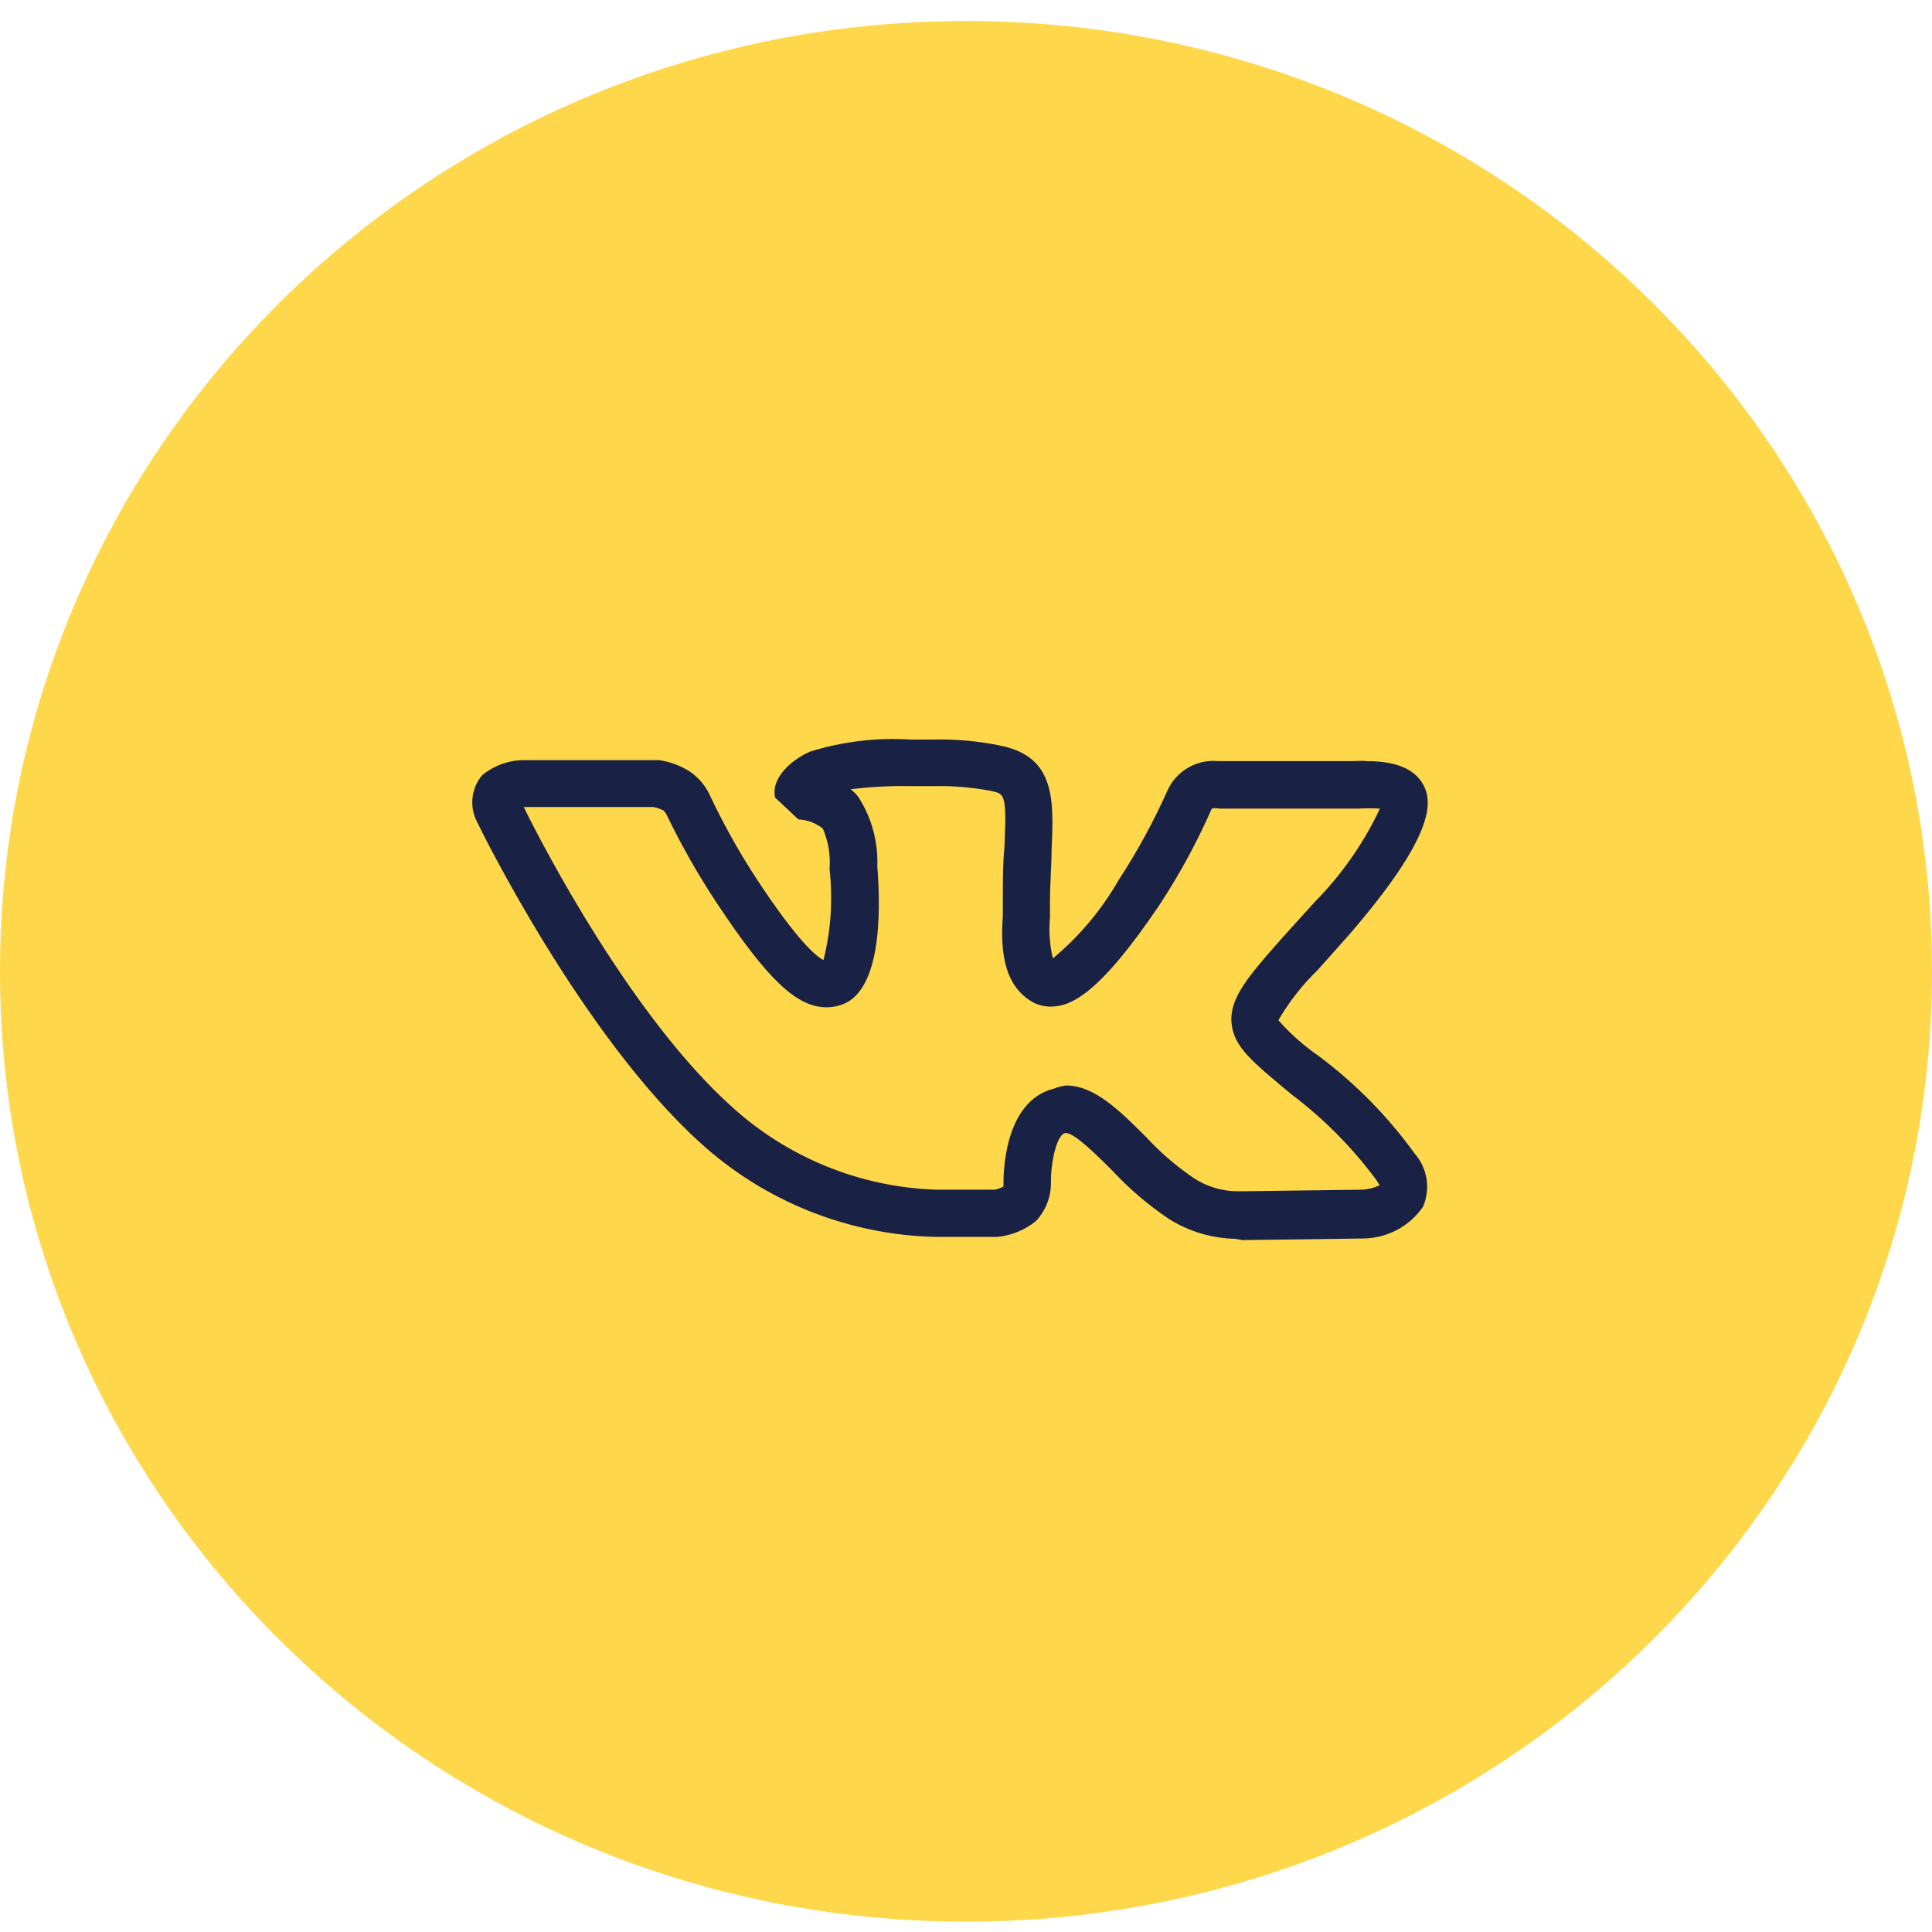
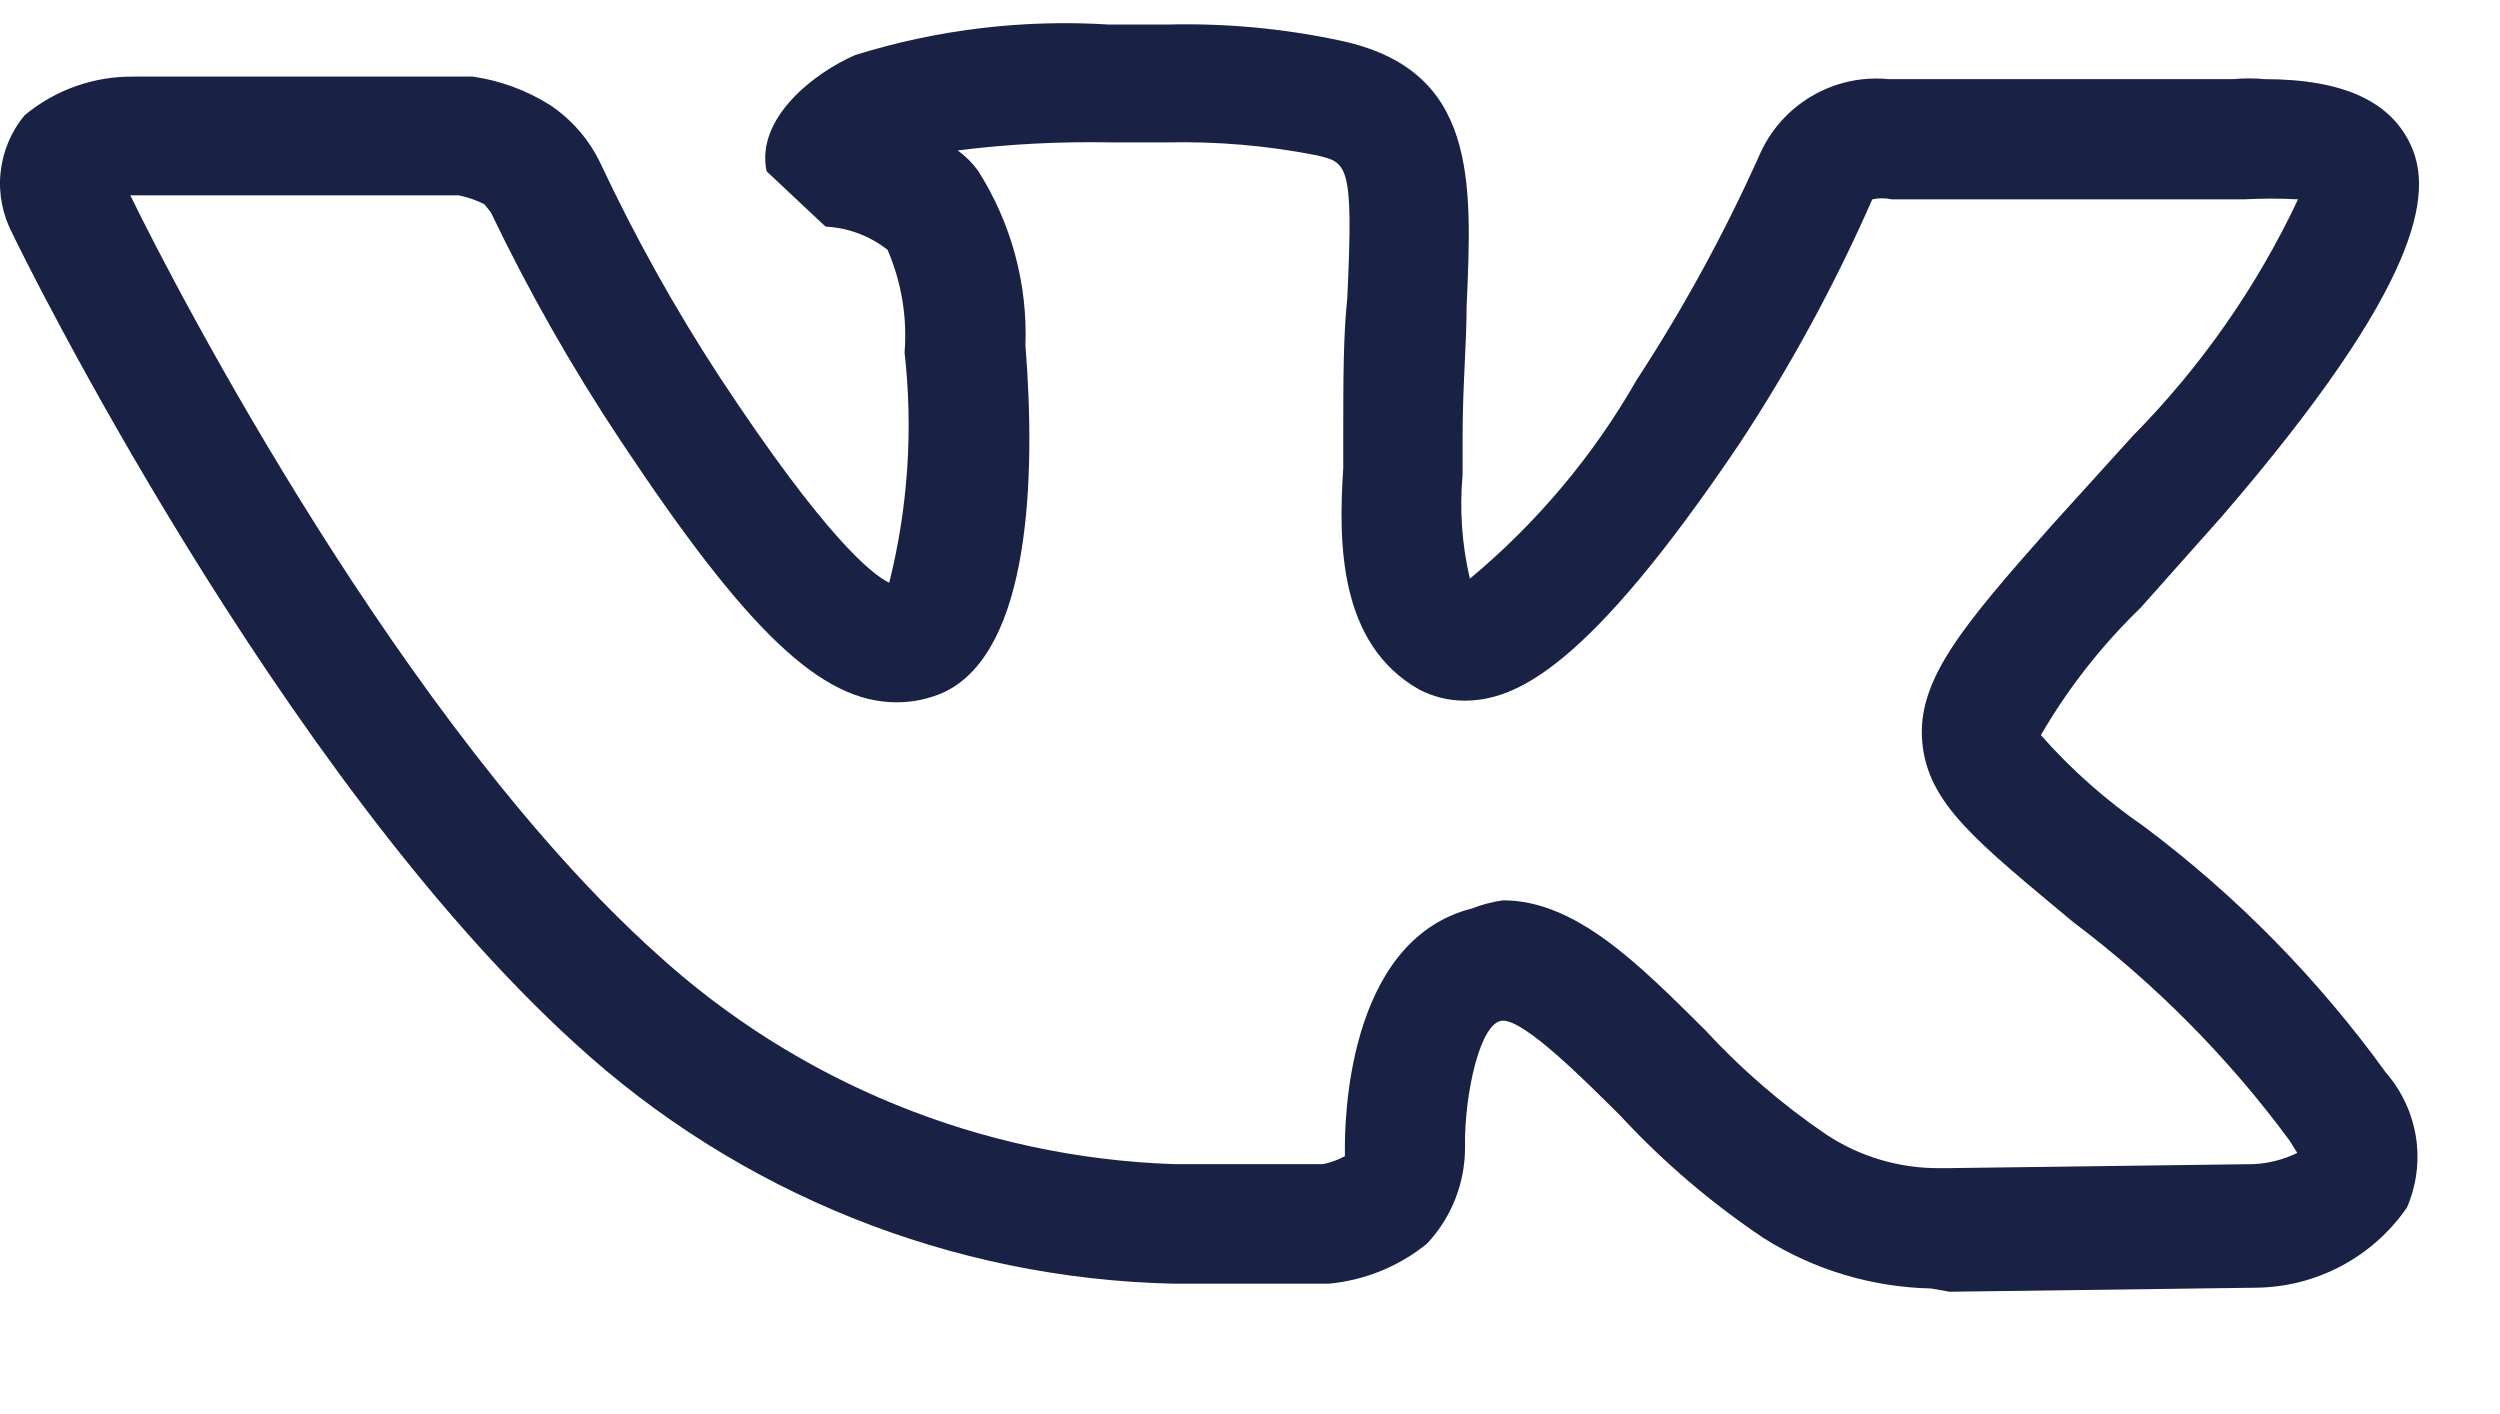
- <svg xmlns="http://www.w3.org/2000/svg" width="45" height="45" viewBox="0 0 45 45" fill="none">
-   <ellipse cx="22.5" cy="22.624" rx="22.5" ry="22.135" fill="#FFD74B" />
-   <path d="M28.766 28.854C28.219 28.842 27.685 28.681 27.223 28.389C26.741 28.065 26.297 27.686 25.903 27.26C25.576 26.936 25.035 26.39 24.827 26.39C24.619 26.39 24.471 27.069 24.478 27.548C24.481 27.879 24.356 28.199 24.129 28.441C23.871 28.651 23.556 28.779 23.224 28.81H21.8C19.752 28.765 17.792 27.978 16.287 26.596C13.557 24.11 11.212 19.358 11.116 19.152C11.024 18.979 10.985 18.783 11.005 18.589C11.025 18.395 11.102 18.21 11.227 18.06C11.51 17.825 11.868 17.699 12.236 17.705H15.263H15.352C15.603 17.742 15.843 17.83 16.057 17.964C16.259 18.098 16.42 18.284 16.524 18.502C16.844 19.183 17.211 19.842 17.623 20.472C18.595 21.948 19.025 22.287 19.181 22.361C19.354 21.669 19.402 20.952 19.322 20.244C19.348 19.921 19.294 19.597 19.166 19.299C19.003 19.17 18.803 19.095 18.595 19.085L18.053 18.576C17.949 18.089 18.491 17.669 18.869 17.506C19.624 17.271 20.416 17.176 21.206 17.226H21.733C22.269 17.212 22.804 17.262 23.328 17.373C24.589 17.639 24.545 18.65 24.493 19.816C24.493 20.155 24.456 20.553 24.456 21.011C24.456 21.122 24.456 21.24 24.456 21.365C24.427 21.686 24.449 22.01 24.523 22.324C25.14 21.81 25.66 21.191 26.058 20.494C26.488 19.836 26.865 19.145 27.186 18.428V18.428C27.284 18.202 27.452 18.012 27.665 17.886C27.878 17.76 28.126 17.704 28.373 17.728H31.549C31.642 17.719 31.737 17.719 31.831 17.728C32.573 17.728 33.01 17.942 33.188 18.355C33.366 18.768 33.315 19.579 31.437 21.756L30.695 22.59C30.336 22.937 30.026 23.332 29.776 23.763C30.056 24.081 30.375 24.363 30.725 24.604C31.578 25.243 32.328 26.007 32.951 26.869C33.097 27.037 33.193 27.242 33.227 27.462C33.261 27.681 33.232 27.905 33.144 28.109C32.988 28.335 32.78 28.52 32.538 28.648C32.295 28.776 32.024 28.845 31.749 28.847L28.937 28.884L28.766 28.854ZM24.827 25.283C25.494 25.283 26.073 25.866 26.689 26.478C27.022 26.84 27.395 27.161 27.802 27.438C28.11 27.641 28.471 27.749 28.841 27.747H28.915L31.734 27.71C31.873 27.703 32.009 27.668 32.135 27.607L32.061 27.489C31.499 26.728 30.829 26.052 30.072 25.482C29.189 24.744 28.737 24.398 28.685 23.829C28.633 23.261 29.048 22.767 29.879 21.83L30.621 21.011C31.248 20.376 31.762 19.64 32.142 18.834C31.977 18.825 31.811 18.825 31.645 18.834H28.403C28.344 18.821 28.284 18.821 28.225 18.834C27.881 19.617 27.472 20.37 27.001 21.085C25.598 23.165 24.938 23.446 24.471 23.446C24.326 23.446 24.183 23.41 24.055 23.343C23.313 22.922 23.313 21.985 23.358 21.306C23.358 21.195 23.358 21.085 23.358 20.989C23.358 20.509 23.358 20.096 23.395 19.742C23.454 18.502 23.395 18.495 23.113 18.428C22.659 18.339 22.196 18.3 21.733 18.311H21.221C20.75 18.301 20.279 18.325 19.811 18.384C19.882 18.436 19.945 18.498 19.997 18.569C20.303 19.049 20.455 19.609 20.434 20.177C20.531 21.395 20.479 22.981 19.693 23.365C19.553 23.43 19.401 23.462 19.247 23.461C18.557 23.461 17.875 22.811 16.71 21.055C16.263 20.383 15.864 19.68 15.515 18.952L15.456 18.879C15.381 18.841 15.301 18.813 15.219 18.797H12.251H12.199C12.637 19.698 14.714 23.682 17.036 25.77C18.34 26.961 20.03 27.65 21.8 27.71H23.172C23.242 27.696 23.31 27.671 23.373 27.637C23.373 27.637 23.373 27.637 23.373 27.57C23.373 27.371 23.373 25.652 24.545 25.357C24.636 25.321 24.73 25.297 24.827 25.283V25.283Z" fill="#192144" />
+ <svg xmlns="http://www.w3.org/2000/svg" width="23" height="13" viewBox="0 0 23 13" fill="none">
+   <path d="M17.766 11.854C17.219 11.842 16.685 11.681 16.223 11.389C15.741 11.065 15.297 10.686 14.903 10.26C14.576 9.936 14.034 9.39 13.827 9.39C13.619 9.39 13.471 10.069 13.478 10.548C13.481 10.879 13.356 11.199 13.129 11.441C12.871 11.651 12.556 11.779 12.224 11.81H10.8C8.752 11.765 6.792 10.978 5.287 9.596C2.557 7.11 0.212 2.358 0.116 2.152C0.024 1.979 -0.015 1.783 0.005 1.589C0.025 1.394 0.102 1.21 0.227 1.06C0.51 0.825 0.868 0.699 1.236 0.705H4.263H4.352C4.603 0.742 4.843 0.83 5.057 0.964C5.259 1.098 5.42 1.284 5.524 1.502C5.844 2.183 6.211 2.842 6.623 3.472C7.595 4.948 8.025 5.287 8.181 5.361C8.354 4.669 8.402 3.952 8.322 3.244C8.348 2.921 8.294 2.597 8.166 2.299C8.003 2.17 7.803 2.095 7.595 2.085L7.053 1.576C6.949 1.089 7.491 0.669 7.869 0.506C8.624 0.271 9.416 0.176 10.206 0.226H10.733C11.269 0.212 11.804 0.261 12.328 0.373C13.589 0.639 13.545 1.65 13.493 2.816C13.493 3.155 13.456 3.553 13.456 4.011C13.456 4.122 13.456 4.24 13.456 4.365C13.427 4.686 13.449 5.01 13.523 5.324C14.14 4.81 14.66 4.191 15.058 3.494C15.488 2.836 15.865 2.145 16.186 1.429V1.429C16.284 1.202 16.452 1.012 16.665 0.886C16.878 0.76 17.126 0.704 17.373 0.728H20.549C20.642 0.719 20.737 0.719 20.831 0.728C21.573 0.728 22.01 0.942 22.188 1.355C22.366 1.768 22.314 2.58 20.437 4.756L19.695 5.59C19.336 5.937 19.026 6.332 18.776 6.763C19.056 7.081 19.375 7.363 19.725 7.604C20.578 8.243 21.328 9.007 21.951 9.869C22.097 10.037 22.192 10.242 22.227 10.462C22.261 10.681 22.232 10.905 22.144 11.109C21.988 11.335 21.78 11.52 21.538 11.648C21.295 11.777 21.024 11.845 20.749 11.847L17.937 11.884L17.766 11.854ZM13.827 8.283C14.495 8.283 15.073 8.866 15.689 9.478C16.022 9.84 16.395 10.161 16.802 10.438C17.11 10.641 17.471 10.749 17.841 10.747H17.915L20.734 10.71C20.873 10.703 21.009 10.668 21.135 10.607L21.061 10.489C20.499 9.728 19.829 9.052 19.072 8.482C18.189 7.744 17.737 7.398 17.685 6.829C17.633 6.261 18.048 5.767 18.879 4.83L19.621 4.011C20.248 3.376 20.762 2.64 21.142 1.834C20.977 1.825 20.811 1.825 20.645 1.834H17.403C17.344 1.821 17.284 1.821 17.225 1.834C16.881 2.617 16.472 3.37 16.001 4.085C14.598 6.165 13.938 6.446 13.471 6.446C13.326 6.446 13.183 6.41 13.055 6.343C12.313 5.922 12.313 4.985 12.358 4.306C12.358 4.195 12.358 4.085 12.358 3.989C12.358 3.509 12.358 3.096 12.395 2.742C12.454 1.502 12.395 1.495 12.113 1.429C11.659 1.339 11.196 1.3 10.733 1.31H10.221C9.75 1.301 9.279 1.325 8.811 1.384C8.882 1.436 8.945 1.498 8.997 1.569C9.303 2.049 9.455 2.609 9.434 3.177C9.531 4.395 9.479 5.981 8.693 6.365C8.553 6.429 8.401 6.462 8.247 6.461C7.557 6.461 6.875 5.811 5.71 4.055C5.263 3.383 4.864 2.68 4.515 1.952L4.456 1.879C4.381 1.841 4.301 1.813 4.219 1.797H1.251H1.199C1.637 2.698 3.714 6.682 6.036 8.77C7.34 9.961 9.03 10.65 10.8 10.71H12.172C12.242 10.696 12.31 10.671 12.373 10.637C12.373 10.637 12.373 10.637 12.373 10.57C12.373 10.371 12.373 8.652 13.545 8.357C13.636 8.321 13.73 8.297 13.827 8.283V8.283Z" fill="#192144" />
</svg>
